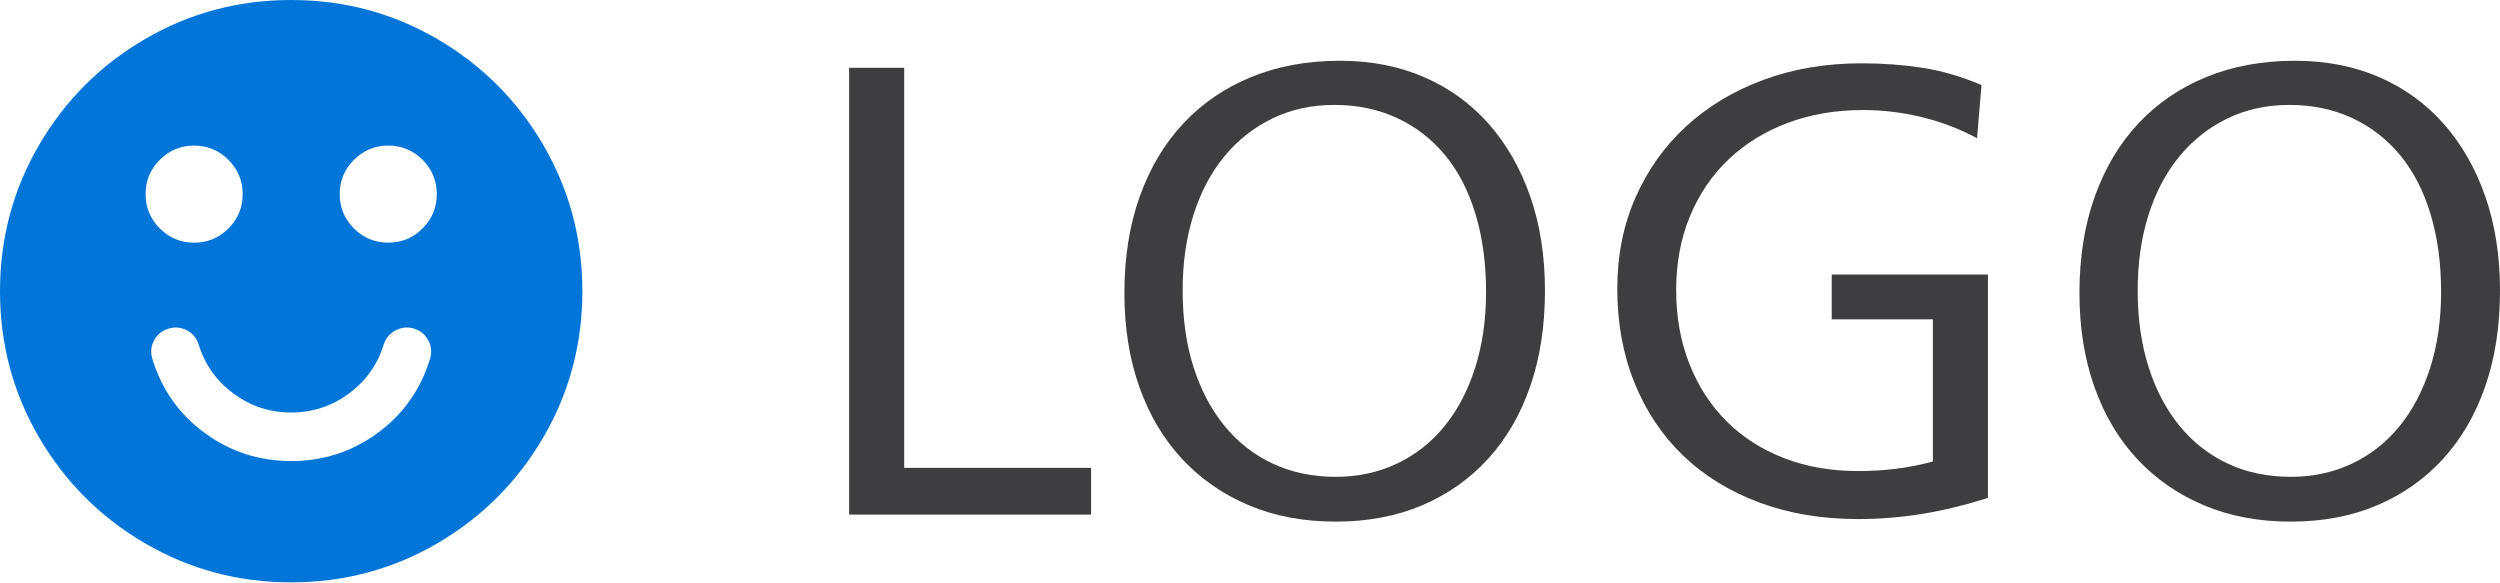
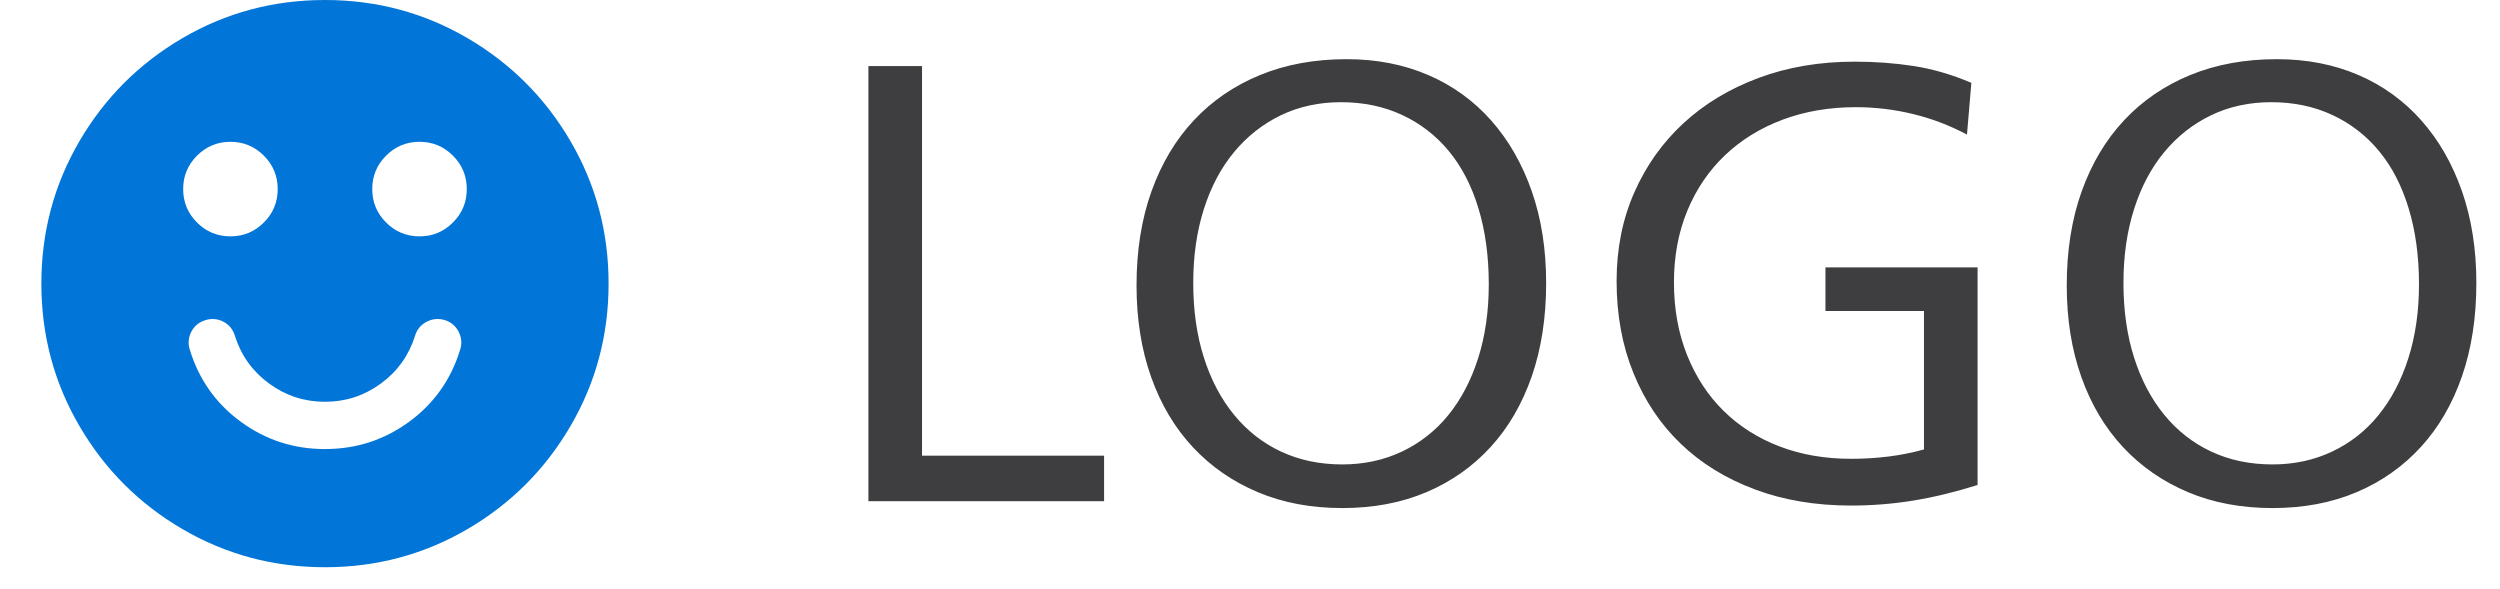
- <svg xmlns="http://www.w3.org/2000/svg" version="1.1" id="Ebene_1" x="0px" y="0px" width="264.927px" height="61.715px" viewBox="0 0 264.927 61.715" enable-background="new 0 0 264.927 61.715" xml:space="preserve">
-   <g>
-     <g>
-       <path fill="#3E3E40" d="M95.817,49.58h19.808v4.952H89.983V7.185h5.834V49.58z" />
-       <path fill="#3E3E40" d="M142.013,6.438c3.256,0,6.217,0.577,8.887,1.729c2.668,1.154,4.951,2.805,6.852,4.952    c1.898,2.149,3.367,4.714,4.408,7.698c1.041,2.985,1.561,6.311,1.561,9.972c0,3.755-0.52,7.135-1.561,10.142    c-1.041,3.008-2.533,5.575-4.477,7.699c-1.945,2.126-4.273,3.765-6.986,4.918c-2.715,1.153-5.766,1.729-9.158,1.729    s-6.455-0.576-9.191-1.729s-5.088-2.78-7.055-4.884s-3.483-4.646-4.545-7.631c-1.062-2.984-1.594-6.309-1.594-9.972    c0-3.799,0.542-7.213,1.627-10.244c1.086-3.028,2.623-5.606,4.613-7.731c1.989-2.125,4.386-3.765,7.19-4.919    C135.388,7.015,138.53,6.438,142.013,6.438z M141.403,11.119c-2.398,0-4.58,0.475-6.547,1.424s-3.663,2.283-5.088,4.002    c-1.424,1.719-2.521,3.788-3.289,6.207c-0.77,2.42-1.154,5.099-1.154,8.037c0,2.985,0.385,5.688,1.154,8.106    c0.768,2.42,1.865,4.5,3.289,6.241c1.425,1.741,3.131,3.076,5.121,4.002c1.99,0.928,4.207,1.392,6.648,1.392    c2.352,0,4.512-0.464,6.479-1.392c1.967-0.926,3.65-2.248,5.053-3.968c1.402-1.718,2.486-3.787,3.256-6.207    c0.77-2.419,1.154-5.098,1.154-8.038c0-3.029-0.373-5.776-1.119-8.242c-0.746-2.464-1.822-4.545-3.223-6.24    c-1.402-1.696-3.098-3.007-5.088-3.935C146.06,11.582,143.845,11.119,141.403,11.119z" />
-       <path fill="#3E3E40" d="M209.507,14.646c-1.855-0.995-3.811-1.741-5.867-2.239c-2.059-0.497-4.127-0.746-6.207-0.746    c-2.895,0-5.551,0.453-7.971,1.356c-2.42,0.905-4.512,2.193-6.275,3.866c-1.762,1.675-3.131,3.687-4.104,6.037    c-0.973,2.352-1.457,4.952-1.457,7.802c0,2.894,0.475,5.528,1.424,7.901c0.949,2.375,2.271,4.399,3.969,6.072    c1.695,1.673,3.719,2.962,6.07,3.866s4.951,1.356,7.801,1.356c1.357,0,2.689-0.079,4.002-0.237    c1.311-0.158,2.623-0.418,3.936-0.78v-15.06h-10.719v-4.747h16.551v23.673c-2.441,0.77-4.771,1.335-6.986,1.696    c-2.217,0.36-4.477,0.543-6.783,0.543c-3.844,0-7.338-0.587-10.48-1.765c-3.143-1.175-5.822-2.824-8.037-4.952    c-2.217-2.124-3.936-4.69-5.156-7.698c-1.221-3.007-1.832-6.342-1.832-10.005c0-3.527,0.645-6.749,1.934-9.666    s3.074-5.428,5.359-7.529c2.283-2.104,5.008-3.742,8.174-4.919c3.164-1.176,6.648-1.763,10.445-1.763    c2.217,0,4.354,0.158,6.412,0.475c2.057,0.316,4.148,0.928,6.273,1.831L209.507,14.646z" />
-       <path fill="#3E3E40" d="M243.22,6.438c3.256,0,6.217,0.577,8.887,1.729c2.668,1.154,4.951,2.805,6.85,4.952    c1.9,2.149,3.369,4.714,4.41,7.698c1.039,2.985,1.561,6.311,1.561,9.972c0,3.755-0.521,7.135-1.561,10.142    c-1.041,3.008-2.533,5.575-4.477,7.699c-1.945,2.126-4.273,3.765-6.988,4.918c-2.713,1.153-5.766,1.729-9.156,1.729    c-3.393,0-6.457-0.576-9.191-1.729c-2.736-1.153-5.088-2.78-7.055-4.884s-3.482-4.646-4.545-7.631s-1.594-6.309-1.594-9.972    c0-3.799,0.543-7.213,1.627-10.244c1.086-3.028,2.623-5.606,4.613-7.731s4.385-3.765,7.189-4.919    C236.595,7.015,239.737,6.438,243.22,6.438z M242.608,11.119c-2.396,0-4.578,0.475-6.545,1.424s-3.664,2.283-5.088,4.002    s-2.521,3.788-3.289,6.207c-0.77,2.42-1.154,5.099-1.154,8.037c0,2.985,0.385,5.688,1.154,8.106c0.768,2.42,1.865,4.5,3.289,6.241    s3.131,3.076,5.121,4.002c1.99,0.928,4.207,1.392,6.648,1.392c2.35,0,4.51-0.464,6.479-1.392c1.967-0.926,3.65-2.248,5.053-3.968    c1.4-1.718,2.486-3.787,3.256-6.207c0.77-2.419,1.154-5.098,1.154-8.038c0-3.029-0.373-5.776-1.121-8.242    c-0.746-2.464-1.82-4.545-3.221-6.24c-1.402-1.696-3.1-3.007-5.088-3.935C247.267,11.582,245.052,11.119,242.608,11.119z" />
-     </g>
-     <g>
-       <g>
-         <path fill="#0275D8" d="M57.576,15.369c-2.759-4.728-6.502-8.471-11.229-11.23C41.618,1.381,36.455,0,30.857,0     c-5.599,0-10.761,1.381-15.489,4.139c-4.728,2.76-8.471,6.503-11.23,11.23S0,25.26,0,30.857c0,5.599,1.379,10.762,4.138,15.488     c2.759,4.729,6.502,8.473,11.23,11.23c4.728,2.759,9.89,4.139,15.489,4.139c5.598,0,10.761-1.38,15.489-4.139     c4.727-2.758,8.471-6.502,11.229-11.23c2.759-4.727,4.139-9.89,4.139-15.488C61.714,25.26,60.334,20.097,57.576,15.369z      M16.935,16.936c1.005-1.004,2.216-1.507,3.636-1.507c1.419,0,2.632,0.503,3.636,1.507s1.507,2.217,1.507,3.637     s-0.502,2.631-1.507,3.636s-2.217,1.507-3.636,1.507c-1.42,0-2.631-0.502-3.636-1.507c-1.004-1.005-1.506-2.216-1.506-3.636     S15.931,17.939,16.935,16.936z M45.562,38.049c-0.991,3.242-2.839,5.854-5.544,7.836c-2.706,1.982-5.76,2.973-9.161,2.973     c-3.402,0-6.456-0.99-9.161-2.973c-2.706-1.982-4.554-4.594-5.544-7.836c-0.215-0.668-0.161-1.318,0.161-1.948     c0.321-0.629,0.83-1.051,1.527-1.266c0.669-0.214,1.319-0.161,1.949,0.161c0.629,0.321,1.051,0.83,1.266,1.526     c0.669,2.144,1.908,3.878,3.716,5.203c1.808,1.326,3.837,1.989,6.087,1.989s4.279-0.663,6.087-1.989     c1.808-1.325,3.046-3.06,3.716-5.203c0.214-0.696,0.643-1.205,1.286-1.526c0.643-0.322,1.299-0.375,1.969-0.161     c0.669,0.215,1.166,0.637,1.487,1.266C45.723,36.73,45.776,37.381,45.562,38.049z M44.779,24.208     c-1.004,1.005-2.216,1.507-3.636,1.507c-1.42,0-2.632-0.502-3.636-1.507S36,21.992,36,20.572s0.502-2.633,1.507-3.637     s2.216-1.507,3.636-1.507c1.419,0,2.631,0.503,3.636,1.507c1.005,1.004,1.507,2.217,1.507,3.637S45.784,23.203,44.779,24.208z" />
-       </g>
-     </g>
-   </g>
+ <svg xmlns="http://www.w3.org/2000/svg" viewBox="0 0 263 64" width="136" height="32" role="img" focusable="false">
+   <path fill="#3E3E40" d="M95.817 49.58h19.808v4.952H89.983V7.185h5.834V49.58zM142.013 6.438c3.256 0 6.217.577 8.887 1.729a19.232 19.232 0 0 1 6.852 4.952c1.898 2.149 3.367 4.714 4.408 7.698 1.041 2.985 1.561 6.311 1.561 9.972 0 3.755-.52 7.135-1.561 10.142-1.041 3.008-2.533 5.575-4.477 7.699-1.945 2.126-4.273 3.765-6.986 4.918-2.715 1.153-5.766 1.729-9.158 1.729s-6.455-.576-9.191-1.729-5.088-2.78-7.055-4.884-3.483-4.646-4.545-7.631c-1.062-2.984-1.594-6.309-1.594-9.972 0-3.799.542-7.213 1.627-10.244 1.086-3.028 2.623-5.606 4.613-7.731 1.989-2.125 4.386-3.765 7.19-4.919 2.804-1.152 5.946-1.729 9.429-1.729zm-.61 4.681c-2.398 0-4.58.475-6.547 1.424s-3.663 2.283-5.088 4.002c-1.424 1.719-2.521 3.788-3.289 6.207-.77 2.42-1.154 5.099-1.154 8.037 0 2.985.385 5.688 1.154 8.106.768 2.42 1.865 4.5 3.289 6.241 1.425 1.741 3.131 3.076 5.121 4.002 1.99.928 4.207 1.392 6.648 1.392 2.352 0 4.512-.464 6.479-1.392a14.326 14.326 0 0 0 5.053-3.968c1.402-1.718 2.486-3.787 3.256-6.207.77-2.419 1.154-5.098 1.154-8.038 0-3.029-.373-5.776-1.119-8.242-.746-2.464-1.822-4.545-3.223-6.24a14.44 14.44 0 0 0-5.088-3.935c-1.989-.926-4.204-1.389-6.646-1.389zM209.507 14.646a24.625 24.625 0 0 0-5.867-2.239 26.36 26.36 0 0 0-6.207-.746c-2.895 0-5.551.453-7.971 1.356-2.42.905-4.512 2.193-6.275 3.866-1.762 1.675-3.131 3.687-4.104 6.037-.973 2.352-1.457 4.952-1.457 7.802 0 2.894.475 5.528 1.424 7.901.949 2.375 2.271 4.399 3.969 6.072 1.695 1.673 3.719 2.962 6.07 3.866s4.951 1.356 7.801 1.356c1.357 0 2.689-.079 4.002-.237a26.908 26.908 0 0 0 3.936-.78V33.84h-10.719v-4.747h16.551v23.673c-2.441.77-4.771 1.335-6.986 1.696-2.217.36-4.477.543-6.783.543-3.844 0-7.338-.587-10.48-1.765-3.143-1.175-5.822-2.824-8.037-4.952-2.217-2.124-3.936-4.69-5.156-7.698-1.221-3.007-1.832-6.342-1.832-10.005 0-3.527.645-6.749 1.934-9.666s3.074-5.428 5.359-7.529c2.283-2.104 5.008-3.742 8.174-4.919 3.164-1.176 6.648-1.763 10.445-1.763 2.217 0 4.354.158 6.412.475 2.057.316 4.148.928 6.273 1.831l-.476 5.632zM243.22 6.438c3.256 0 6.217.577 8.887 1.729a19.207 19.207 0 0 1 6.85 4.952c1.9 2.149 3.369 4.714 4.41 7.698 1.039 2.985 1.561 6.311 1.561 9.972 0 3.755-.521 7.135-1.561 10.142-1.041 3.008-2.533 5.575-4.477 7.699-1.945 2.126-4.273 3.765-6.988 4.918-2.713 1.153-5.766 1.729-9.156 1.729-3.393 0-6.457-.576-9.191-1.729-2.736-1.153-5.088-2.78-7.055-4.884s-3.482-4.646-4.545-7.631-1.594-6.309-1.594-9.972c0-3.799.543-7.213 1.627-10.244 1.086-3.028 2.623-5.606 4.613-7.731s4.385-3.765 7.189-4.919c2.805-1.152 5.947-1.729 9.43-1.729zm-.612 4.681c-2.396 0-4.578.475-6.545 1.424s-3.664 2.283-5.088 4.002-2.521 3.788-3.289 6.207c-.77 2.42-1.154 5.099-1.154 8.037 0 2.985.385 5.688 1.154 8.106.768 2.42 1.865 4.5 3.289 6.241s3.131 3.076 5.121 4.002c1.99.928 4.207 1.392 6.648 1.392 2.35 0 4.51-.464 6.479-1.392a14.326 14.326 0 0 0 5.053-3.968c1.4-1.718 2.486-3.787 3.256-6.207.77-2.419 1.154-5.098 1.154-8.038 0-3.029-.373-5.776-1.121-8.242-.746-2.464-1.82-4.545-3.221-6.24a14.457 14.457 0 0 0-5.088-3.935c-1.989-.926-4.204-1.389-6.648-1.389z" />
+   <path fill="#0275D8" d="M57.576 15.369c-2.759-4.728-6.502-8.471-11.229-11.23C41.618 1.381 36.455 0 30.857 0c-5.599 0-10.761 1.381-15.489 4.139-4.728 2.76-8.471 6.503-11.23 11.23S0 25.26 0 30.857c0 5.599 1.379 10.762 4.138 15.488 2.759 4.729 6.502 8.473 11.23 11.23 4.728 2.759 9.89 4.139 15.489 4.139 5.598 0 10.761-1.38 15.489-4.139 4.727-2.758 8.471-6.502 11.229-11.23 2.759-4.727 4.139-9.89 4.139-15.488 0-5.597-1.38-10.76-4.138-15.488zm-40.641 1.567c1.005-1.004 2.216-1.507 3.636-1.507 1.419 0 2.632.503 3.636 1.507s1.507 2.217 1.507 3.637-.502 2.631-1.507 3.636-2.217 1.507-3.636 1.507c-1.42 0-2.631-.502-3.636-1.507-1.004-1.005-1.506-2.216-1.506-3.636s.502-2.634 1.506-3.637zm28.627 21.113c-.991 3.242-2.839 5.854-5.544 7.836-2.706 1.982-5.76 2.973-9.161 2.973-3.402 0-6.456-.99-9.161-2.973-2.706-1.982-4.554-4.594-5.544-7.836a2.467 2.467 0 0 1 .161-1.948c.321-.629.83-1.051 1.527-1.266a2.473 2.473 0 0 1 1.949.161c.629.321 1.051.83 1.266 1.526.669 2.144 1.908 3.878 3.716 5.203 1.808 1.326 3.837 1.989 6.087 1.989s4.279-.663 6.087-1.989c1.808-1.325 3.046-3.06 3.716-5.203a2.437 2.437 0 0 1 1.286-1.526 2.526 2.526 0 0 1 1.969-.161 2.452 2.452 0 0 1 1.487 1.266c.32.629.373 1.28.159 1.948zm-.783-13.841c-1.004 1.005-2.216 1.507-3.636 1.507s-2.632-.502-3.636-1.507S36 21.992 36 20.572s.502-2.633 1.507-3.637 2.216-1.507 3.636-1.507c1.419 0 2.631.503 3.636 1.507 1.005 1.004 1.507 2.217 1.507 3.637s-.502 2.631-1.507 3.636z" />
</svg>
